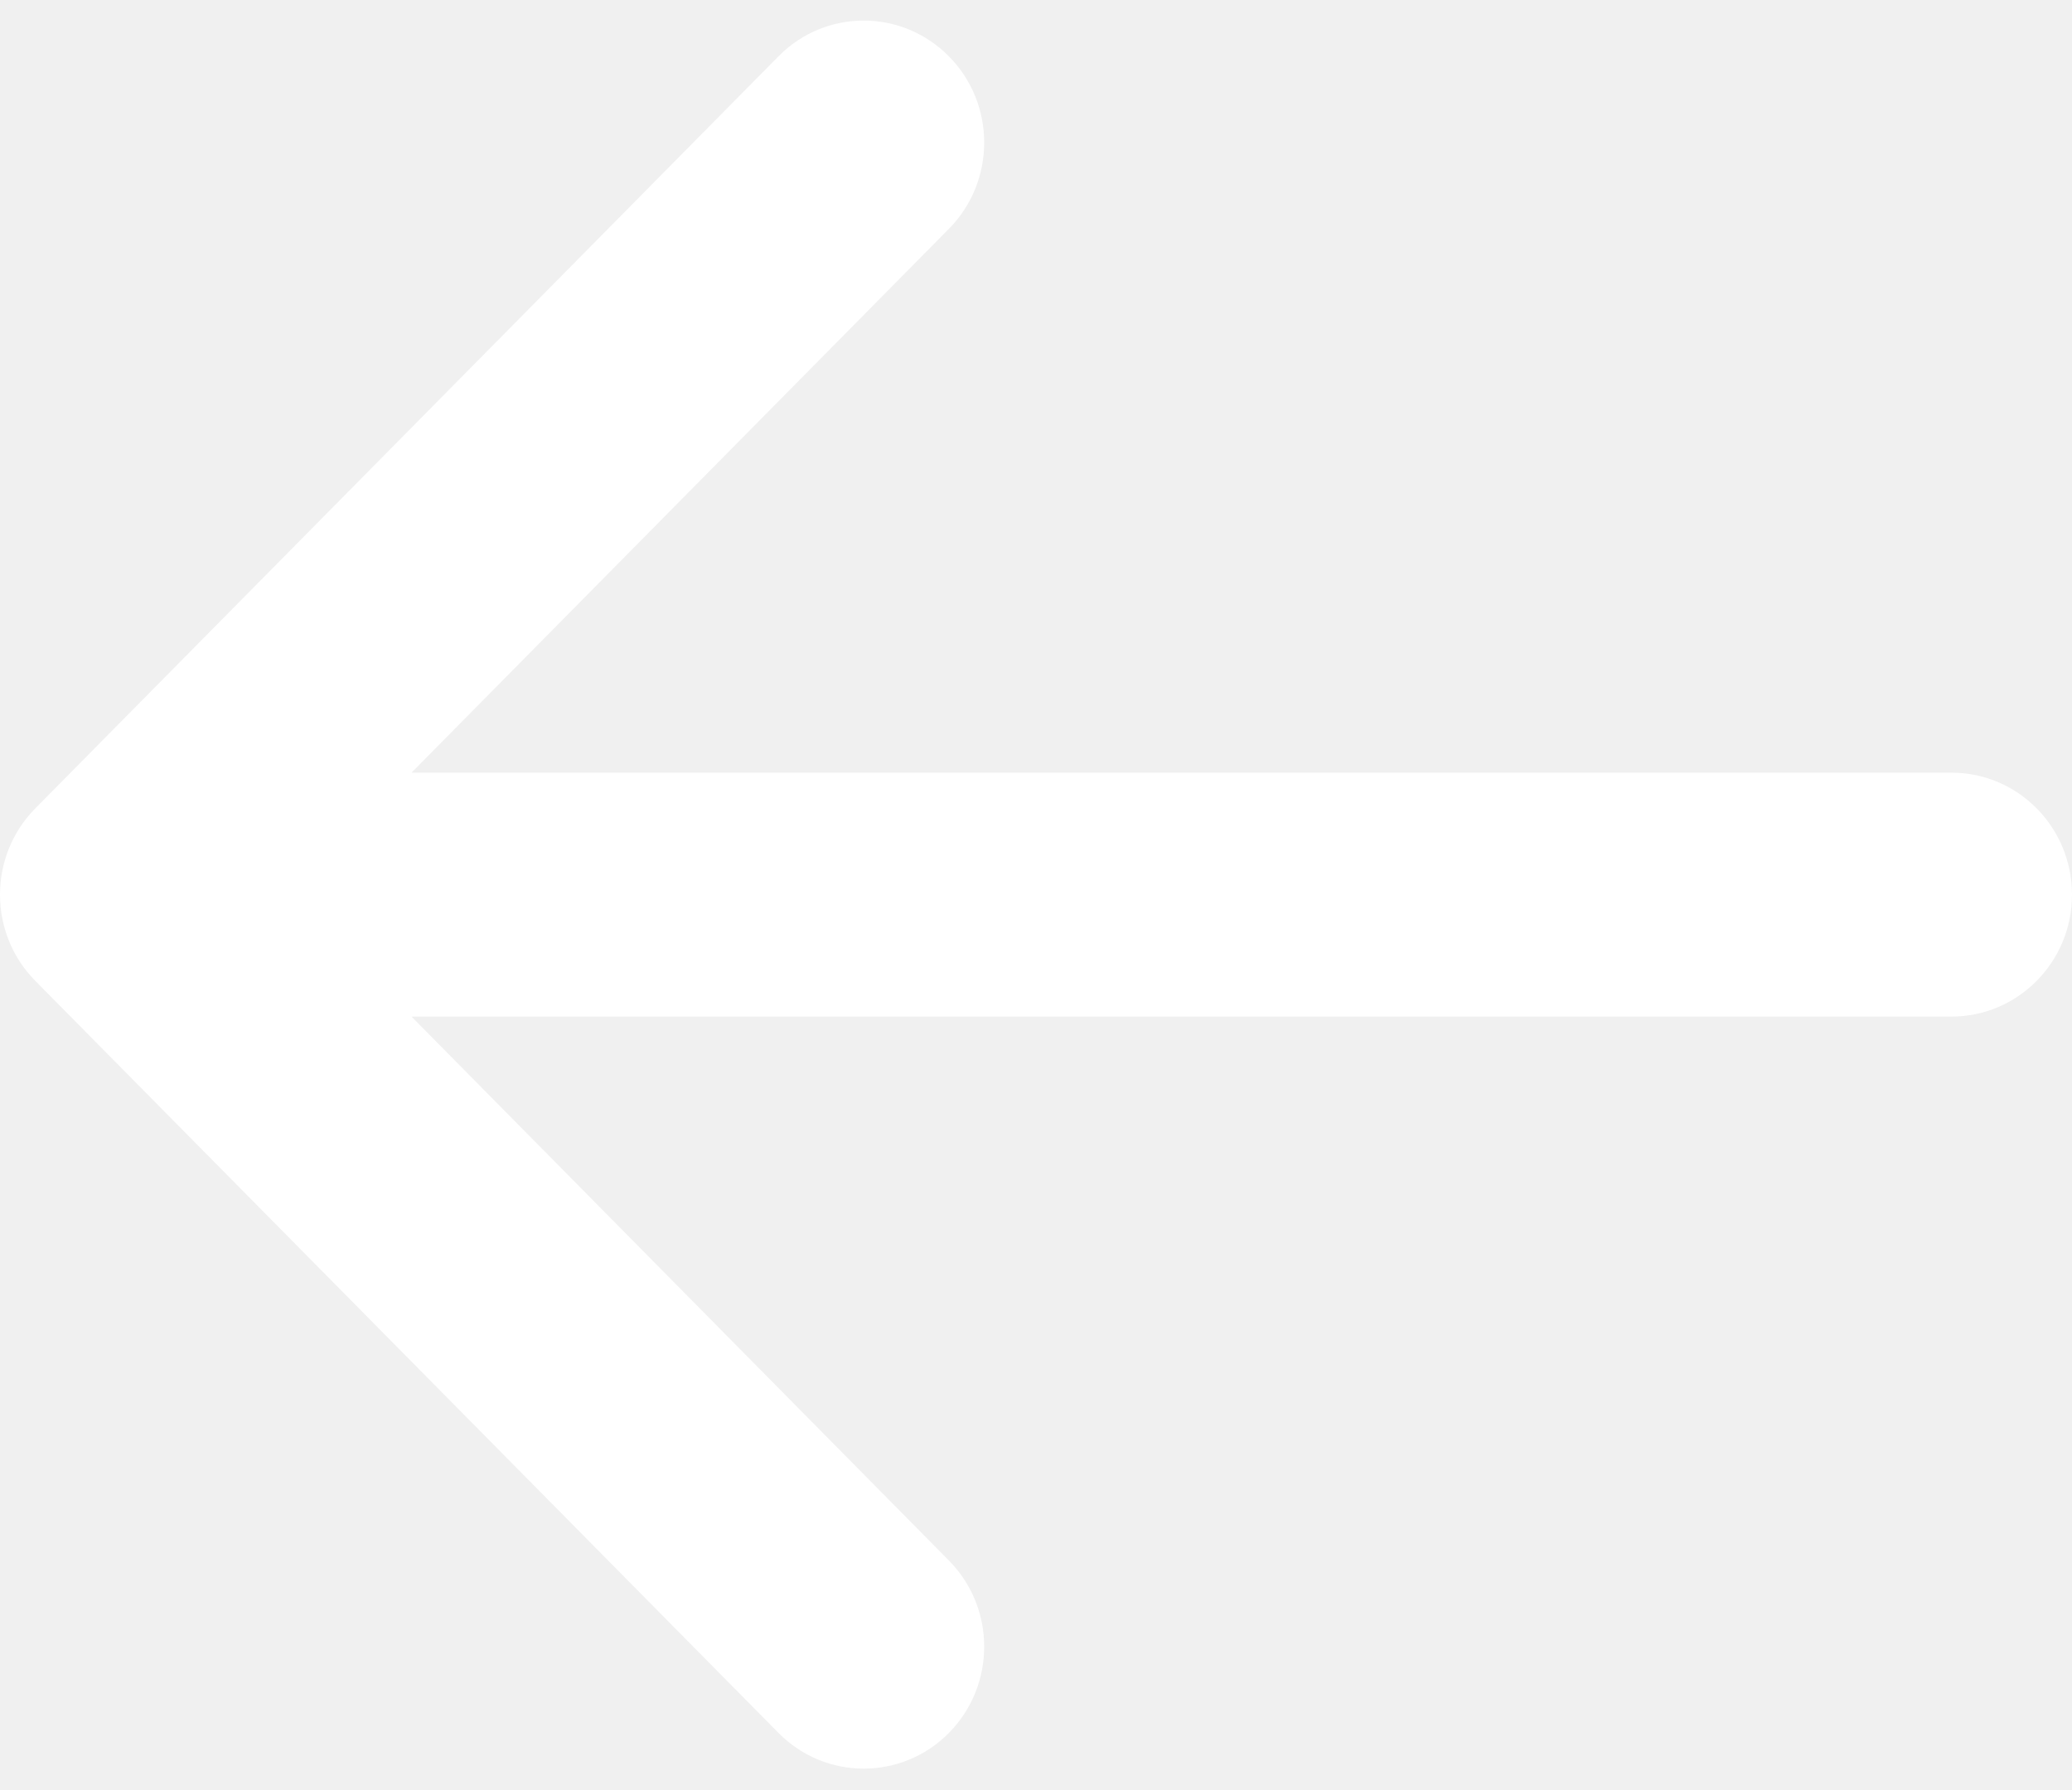
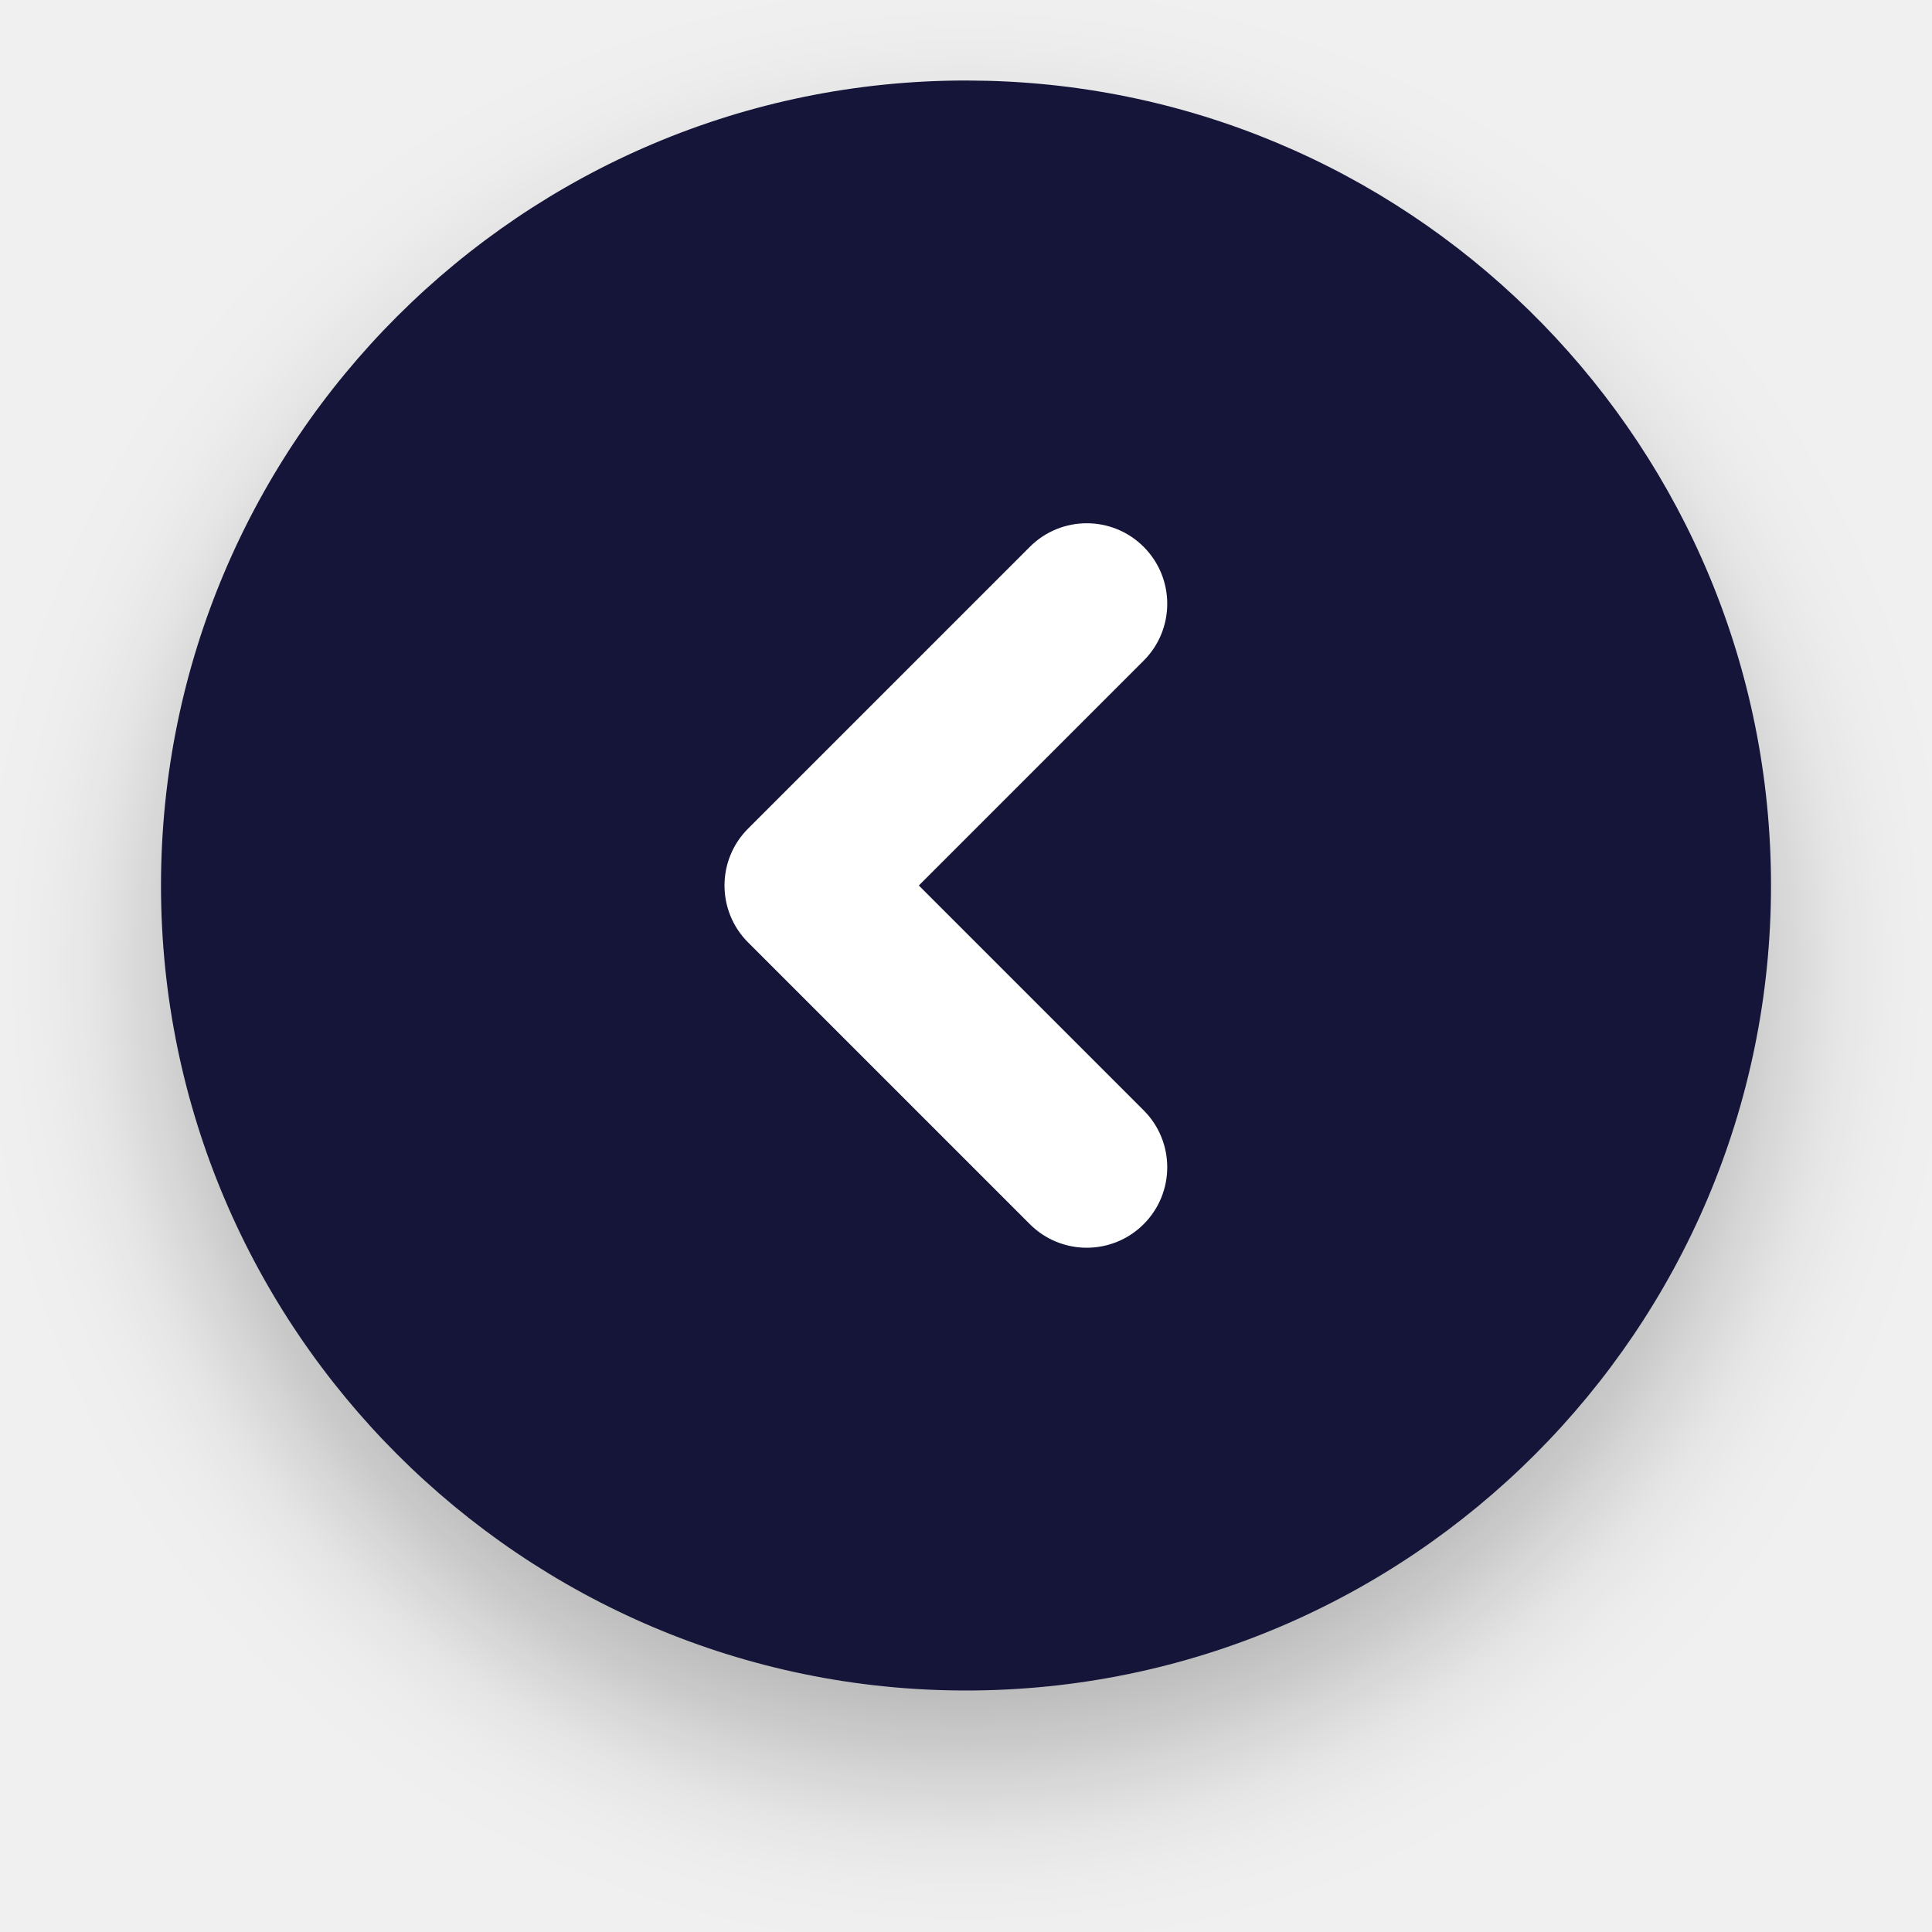
- <svg xmlns="http://www.w3.org/2000/svg" width="22px" height="19px" viewBox="0 0 22 19" version="1.1">
-   <g id="Page-1" stroke="none" stroke-width="1" fill="none" fill-rule="evenodd">
-     <g id="Elegir-Juego" transform="translate(-24, -24)" fill="#FFFFFF" fill-rule="nonzero">
-       <g id="back" transform="translate(24, 24)">
-         <path d="M20.72,8.205 L4.369,8.205 L10.075,2.43 C10.575,1.924 10.575,1.104 10.075,0.598 C9.575,0.092 8.765,0.092 8.266,0.598 L0.375,8.584 C-0.125,9.09 -0.125,9.91 0.375,10.416 L8.266,18.402 C8.516,18.655 8.843,18.781 9.17,18.781 C9.498,18.781 9.825,18.655 10.075,18.402 C10.575,17.896 10.575,17.076 10.075,16.571 L4.369,10.795 L20.72,10.795 C21.427,10.795 22,10.215 22,9.5 C22,8.785 21.427,8.205 20.72,8.205 Z" id="Path" />
-       </g>
-     </g>
+ <svg xmlns="http://www.w3.org/2000/svg" width="48" height="48" viewBox="0 0 48 48" fill="none">
+   <g filter="url(#filter0_d_866_10757)">
+     <path fill-rule="evenodd" clip-rule="evenodd" d="M4 22C4 10.96 12.98 2 24 2L24.56 2.008C35.341 2.304 44 11.147 44 22C44 33.02 35.04 42 24 42C12.98 42 4 33.02 4 22Z" fill="#141539" />
  </g>
+   <path fill-rule="evenodd" clip-rule="evenodd" d="M28.414 13.586C29.195 14.367 29.195 15.633 28.414 16.414L22.828 22L28.414 27.586C29.195 28.367 29.195 29.633 28.414 30.414C27.633 31.195 26.367 31.195 25.586 30.414L18.586 23.414C17.805 22.633 17.805 21.367 18.586 20.586L25.586 13.586C26.367 12.805 27.633 12.805 28.414 13.586Z" fill="white" />
+   <defs>
+     <filter id="filter0_d_866_10757" x="0" y="0" width="48" height="48" filterUnits="userSpaceOnUse" color-interpolation-filters="sRGB">
+       <feFlood flood-opacity="0" result="BackgroundImageFix" />
+       <feColorMatrix in="SourceAlpha" type="matrix" values="0 0 0 0 0 0 0 0 0 0 0 0 0 0 0 0 0 0 127 0" result="hardAlpha" />
+       <feOffset dy="2" />
+       <feGaussianBlur stdDeviation="2" />
+       <feColorMatrix type="matrix" values="0 0 0 0 0 0 0 0 0 0 0 0 0 0 0 0 0 0 0.254 0" />
+       <feBlend mode="normal" in2="BackgroundImageFix" result="effect1_dropShadow_866_10757" />
+       <feBlend mode="normal" in="SourceGraphic" in2="effect1_dropShadow_866_10757" result="shape" />
+     </filter>
+   </defs>
</svg>
